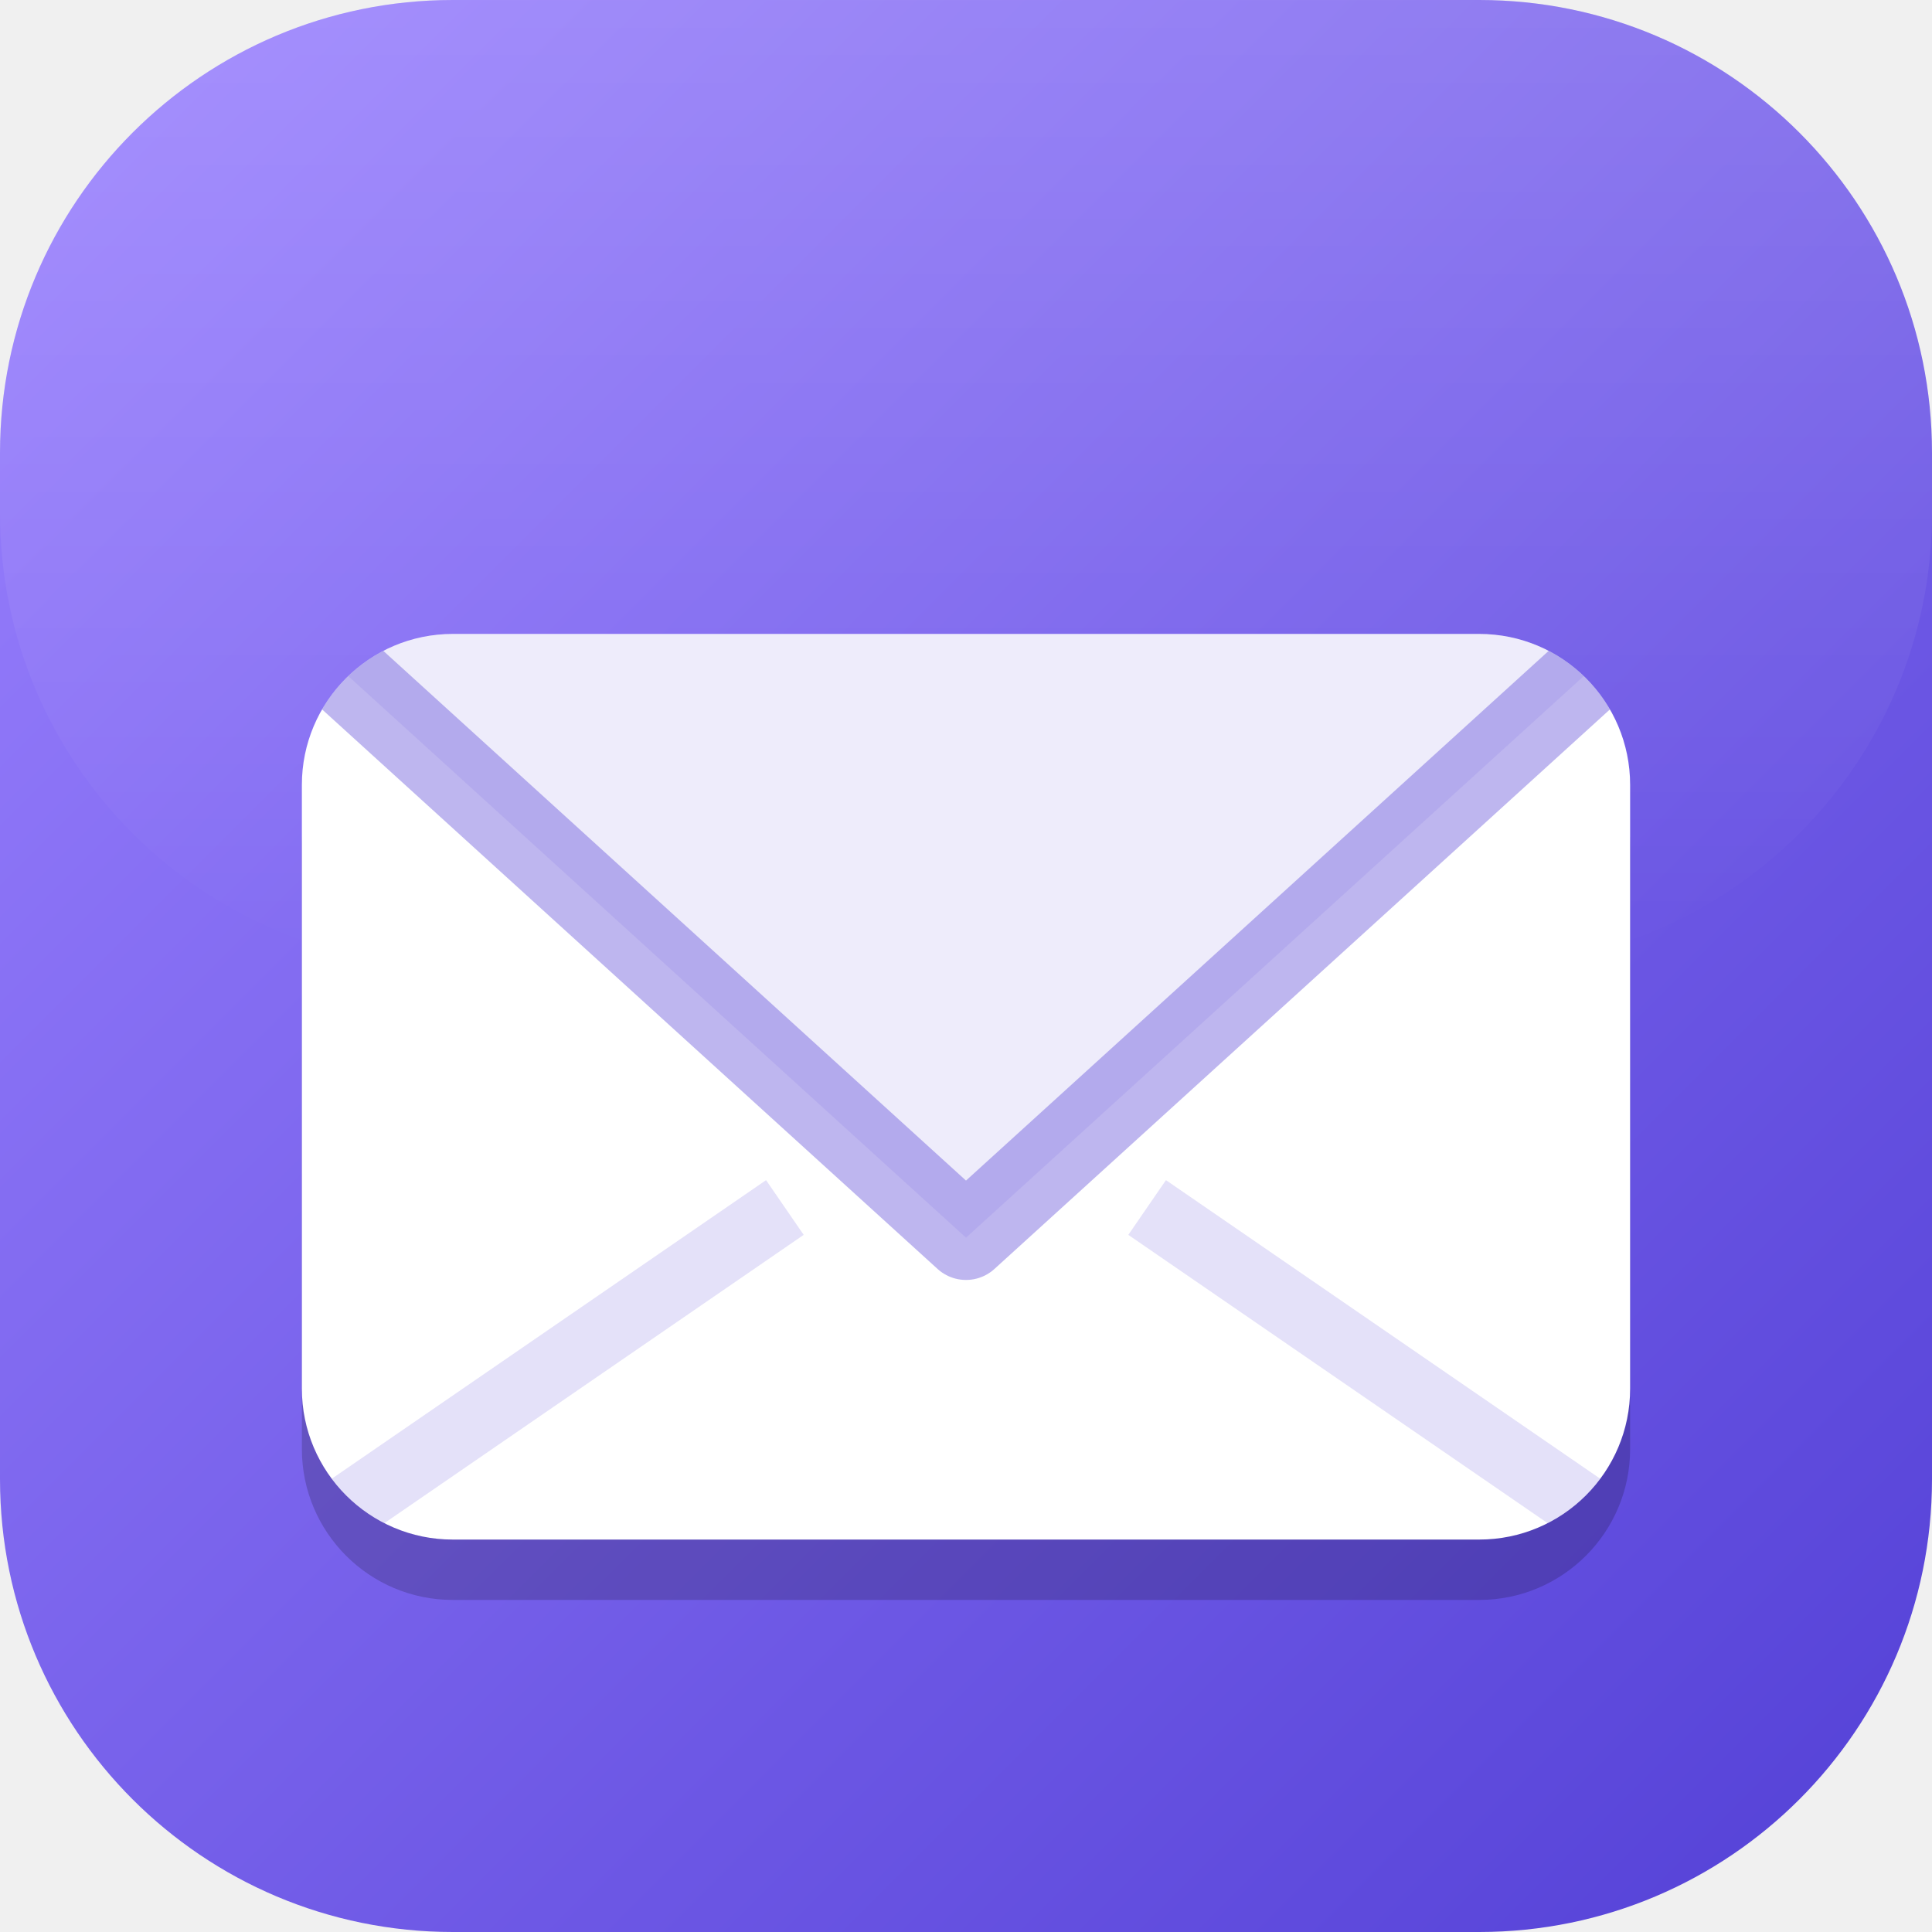
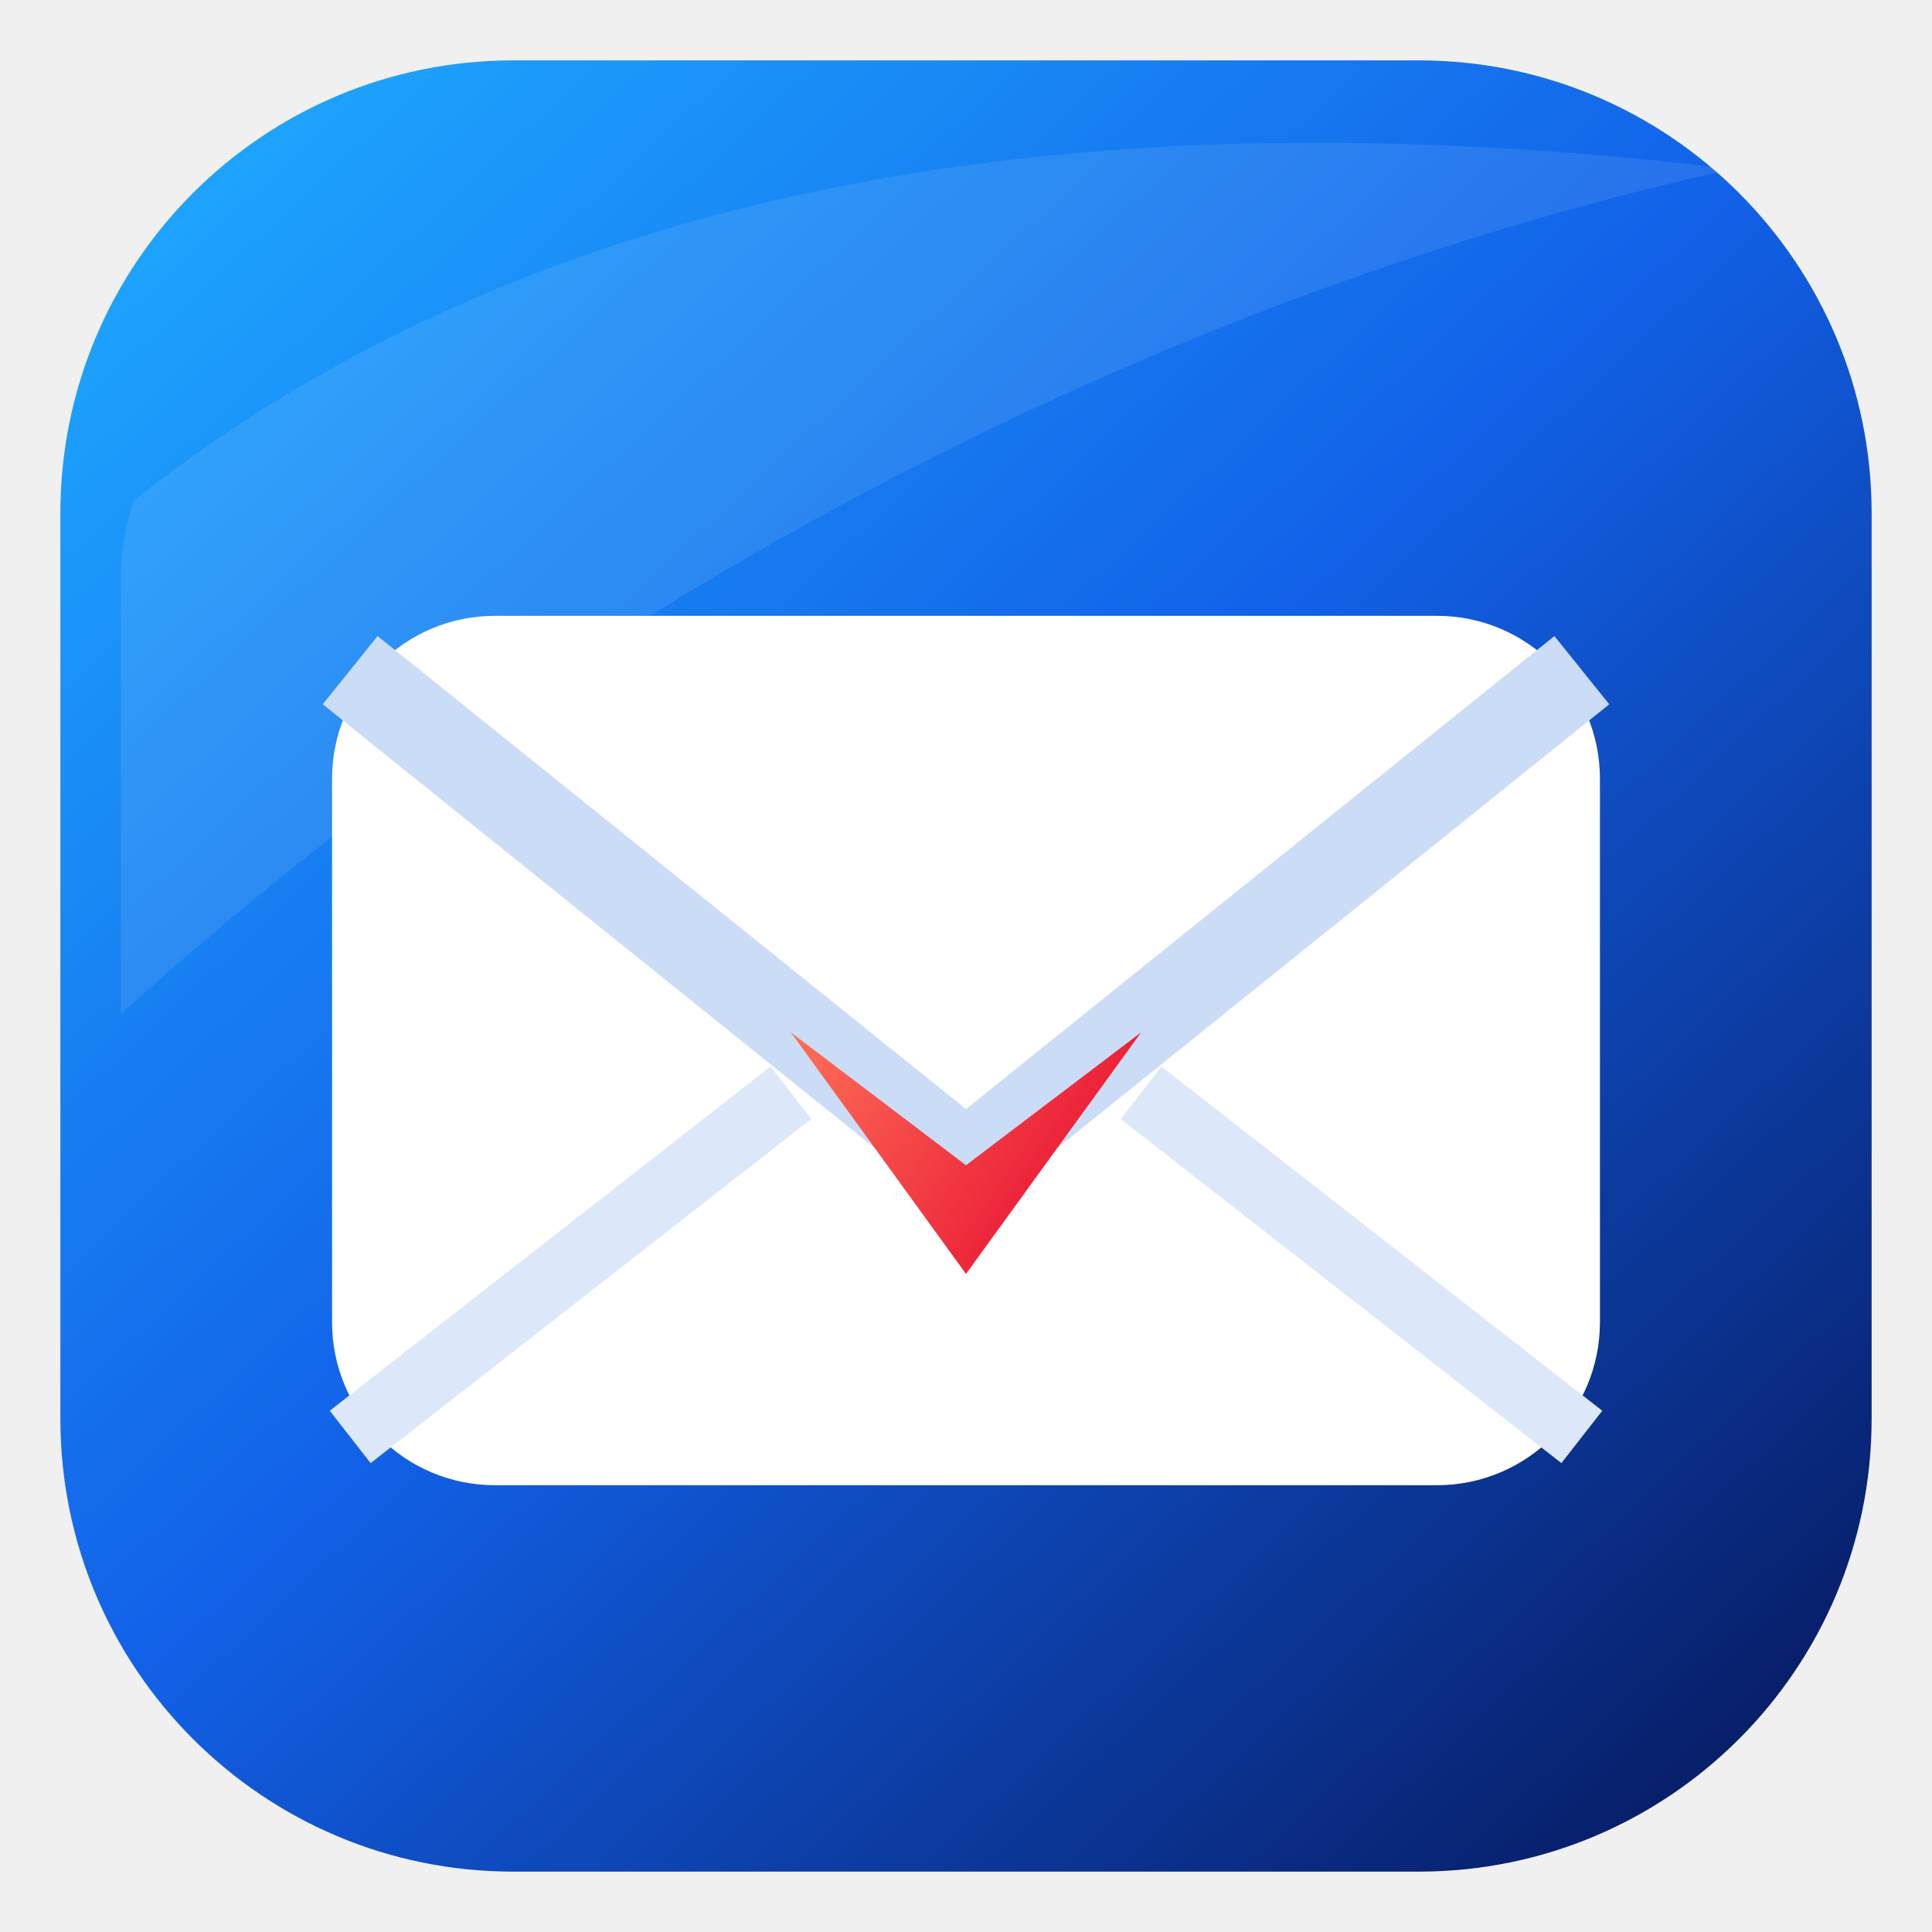
- <svg xmlns="http://www.w3.org/2000/svg" id="Mailflow_Logo" data-name="Mailflow Logo" viewBox="0 0 32 32">
+ <svg xmlns="http://www.w3.org/2000/svg" viewBox="0 0 32 32">
  <defs>
-     <style>
-       .cls-1 {
-         fill: url(#linear-gradient-2);
-       }
- 
-       .cls-2 {
-         fill: #fff;
-       }
- 
-       .cls-3, .cls-4, .cls-5 {
-         fill: none;
-       }
- 
-       .cls-6 {
-         opacity: .18;
-       }
- 
-       .cls-7 {
-         clip-path: url(#clippath-1);
-       }
- 
-       .cls-4 {
-         opacity: .38;
-         stroke-linejoin: round;
-         stroke-width: 1.4px;
-       }
- 
-       .cls-4, .cls-5 {
-         stroke: #5340d6;
-       }
- 
-       .cls-5 {
-         opacity: .16;
-         stroke-miterlimit: 10;
-         stroke-width: 1.1px;
-       }
- 
-       .cls-8 {
-         clip-path: url(#clippath-2);
-       }
- 
-       .cls-9 {
-         fill: #5340d6;
-         opacity: .1;
-       }
- 
-       .cls-10 {
-         fill: url(#linear-gradient);
-       }
- 
-       .cls-11 {
-         clip-path: url(#clippath);
-       }
-     </style>
-     <linearGradient id="linear-gradient" x1="-913.53" y1="540.66" x2="-912.53" y2="539.66" gradientTransform="translate(29233 17301) scale(32 -32)" gradientUnits="userSpaceOnUse">
-       <stop offset="0" stop-color="#9b82ff" />
-       <stop offset="1" stop-color="#5340d6" />
+     <linearGradient id="background" x1="3" y1="2" x2="29" y2="30" gradientUnits="userSpaceOnUse">
+       <stop offset="0" stop-color="#1ea7ff" />
+       <stop offset="0.48" stop-color="#1261e8" />
+       <stop offset="1" stop-color="#071b63" />
    </linearGradient>
-     <linearGradient id="linear-gradient-2" x1="-913.03" y1="524.31" x2="-913.03" y2="523.31" gradientTransform="translate(29233 8389) scale(32 -16)" gradientUnits="userSpaceOnUse">
-       <stop offset="0" stop-color="#fff" stop-opacity=".14" />
-       <stop offset="1" stop-color="#fff" stop-opacity="0" />
+     <linearGradient id="accent" x1="13" y1="17" x2="19" y2="21" gradientUnits="userSpaceOnUse">
+       <stop offset="0" stop-color="#ff7158" />
+       <stop offset="1" stop-color="#e4002b" />
    </linearGradient>
-     <clipPath id="clippath">
-       <rect class="cls-3" x="5" y="10.5" width="22" height="15" rx="2.5" ry="2.5" />
-     </clipPath>
-     <clipPath id="clippath-1">
-       <rect class="cls-3" x="5" y="10.5" width="22" height="15" rx="2.5" ry="2.5" />
-     </clipPath>
-     <clipPath id="clippath-2">
-       <rect id="Envelope_body-2" data-name="Envelope body" class="cls-3" x="5" y="10.5" width="22" height="15" rx="2.5" ry="2.5" />
-     </clipPath>
  </defs>
-   <rect id="Background" class="cls-10" width="32" height="32" rx="7.5" ry="7.5" />
-   <rect id="Subtle_top-gloss_highlight" data-name="Subtle top-gloss highlight" class="cls-1" width="32" height="16" rx="7.5" ry="7.5" />
-   <rect id="Envelope_drop_shadow" data-name="Envelope drop shadow" class="cls-6" x="5" y="11.5" width="22" height="15" rx="2.5" ry="2.5" />
-   <rect id="Envelope_body" data-name="Envelope body" class="cls-2" x="5" y="10.5" width="22" height="15" rx="2.5" ry="2.5" />
-   <g id="Flap_top-triangle_shading_fold_shadow_" data-name="Flap top-triangle shading (fold shadow)">
-     <g class="cls-11">
-       <path class="cls-9" d="M5,10.5l11,10,11-10H5Z" />
-     </g>
-   </g>
-   <g id="Flap_fold_line_crisp_V_indicating_envelope_crease" data-name="Flap fold line — crisp V indicating envelope crease">
-     <g class="cls-7">
-       <path class="cls-4" d="M5,10.5l11,10,11-10" />
-     </g>
-   </g>
-   <g id="Bottom_corner_seam_lines" data-name="Bottom corner seam lines">
-     <g class="cls-8">
-       <line class="cls-5" x1="5" y1="25.5" x2="13" y2="20" />
-       <line class="cls-5" x1="27" y1="25.5" x2="19" y2="20" />
-     </g>
-   </g>
+   <rect x="1" y="1" width="30" height="30" rx="7.5" fill="url(#background)" />
+   <path d="M2.2 8.3C8.4 3.4 17.1 1.4 28.7 2.8C20.5 4.6 10.6 9 2 16.8V9.5C2 9.1 2.1 8.7 2.2 8.3Z" fill="#fff" opacity="0.09" />
+   <rect x="5.5" y="10.2" width="21" height="14.4" rx="2.7" fill="#fff" />
+   <path d="M5.8 11.1L16 19.3L26.2 11.1" fill="none" stroke="#cbdcf7" stroke-width="1.45" stroke-linejoin="round" />
+   <path d="M5.8 23.8L13.1 18.1M26.2 23.8L18.9 18.1" fill="none" stroke="#dce8fa" stroke-width="1.1" />
+   <path d="M13.1 17.1L16 19.3L18.9 17.1L16 21.1L13.1 17.1Z" fill="url(#accent)" />
</svg>
